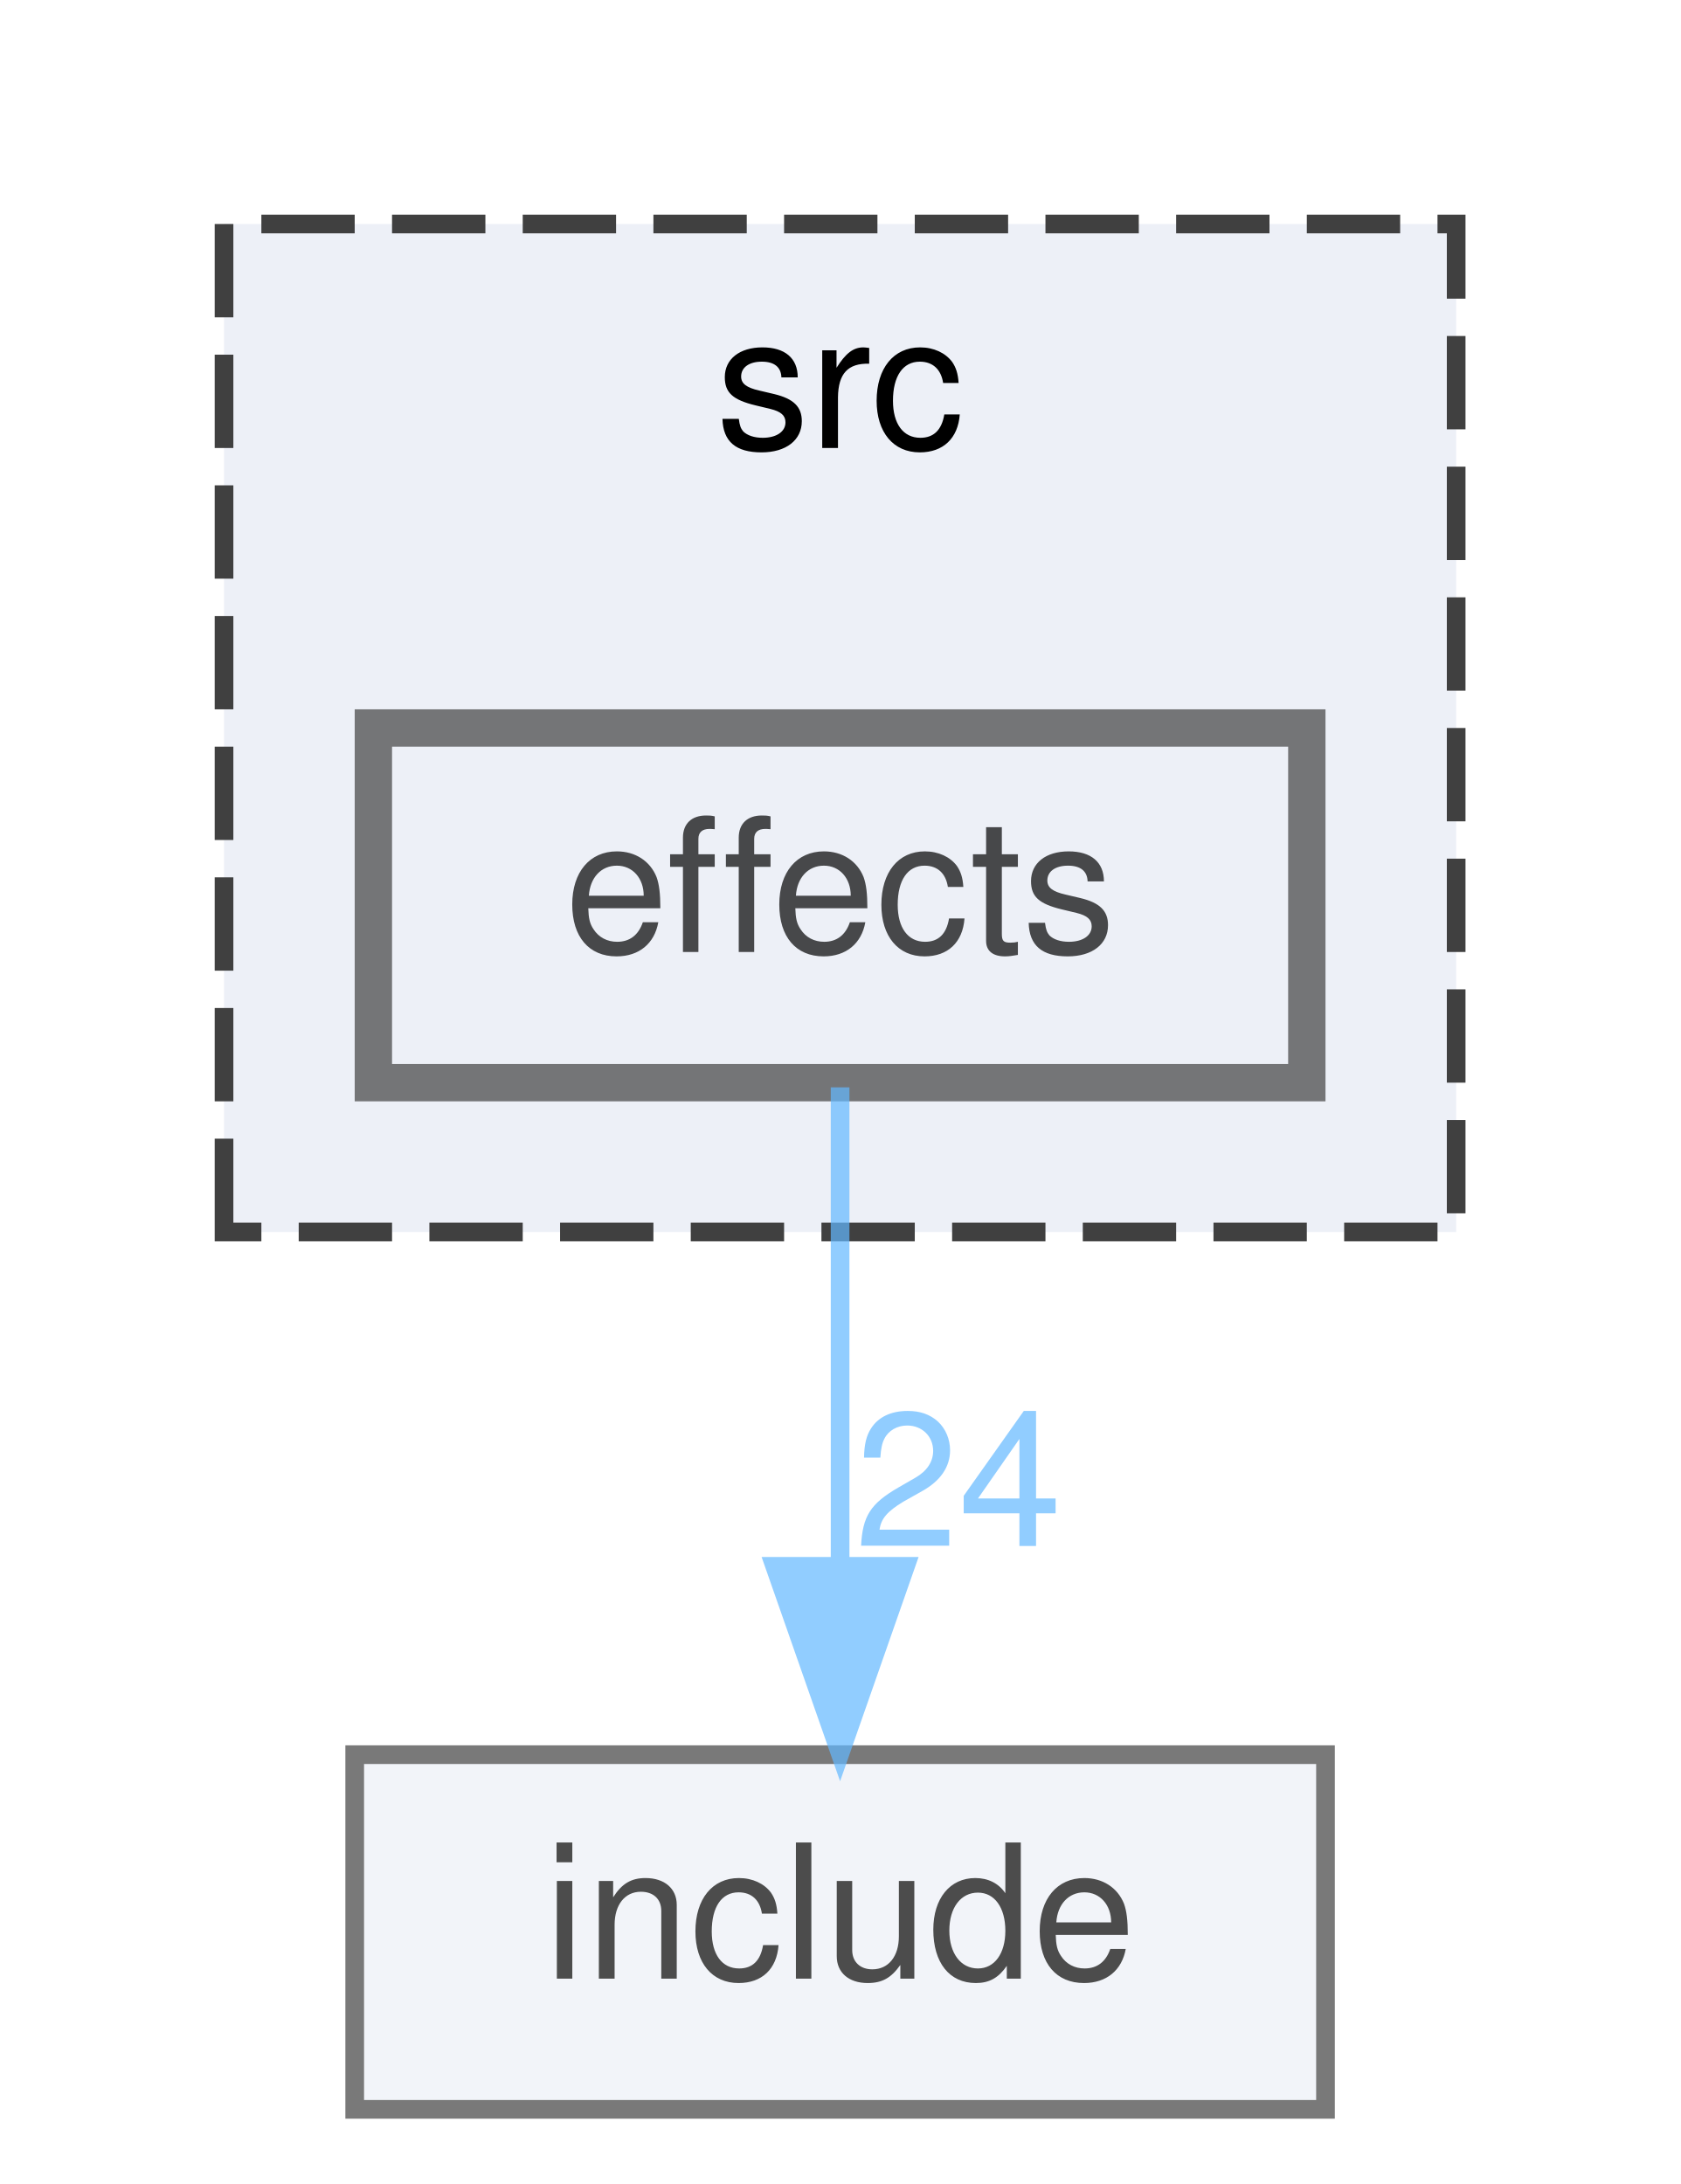
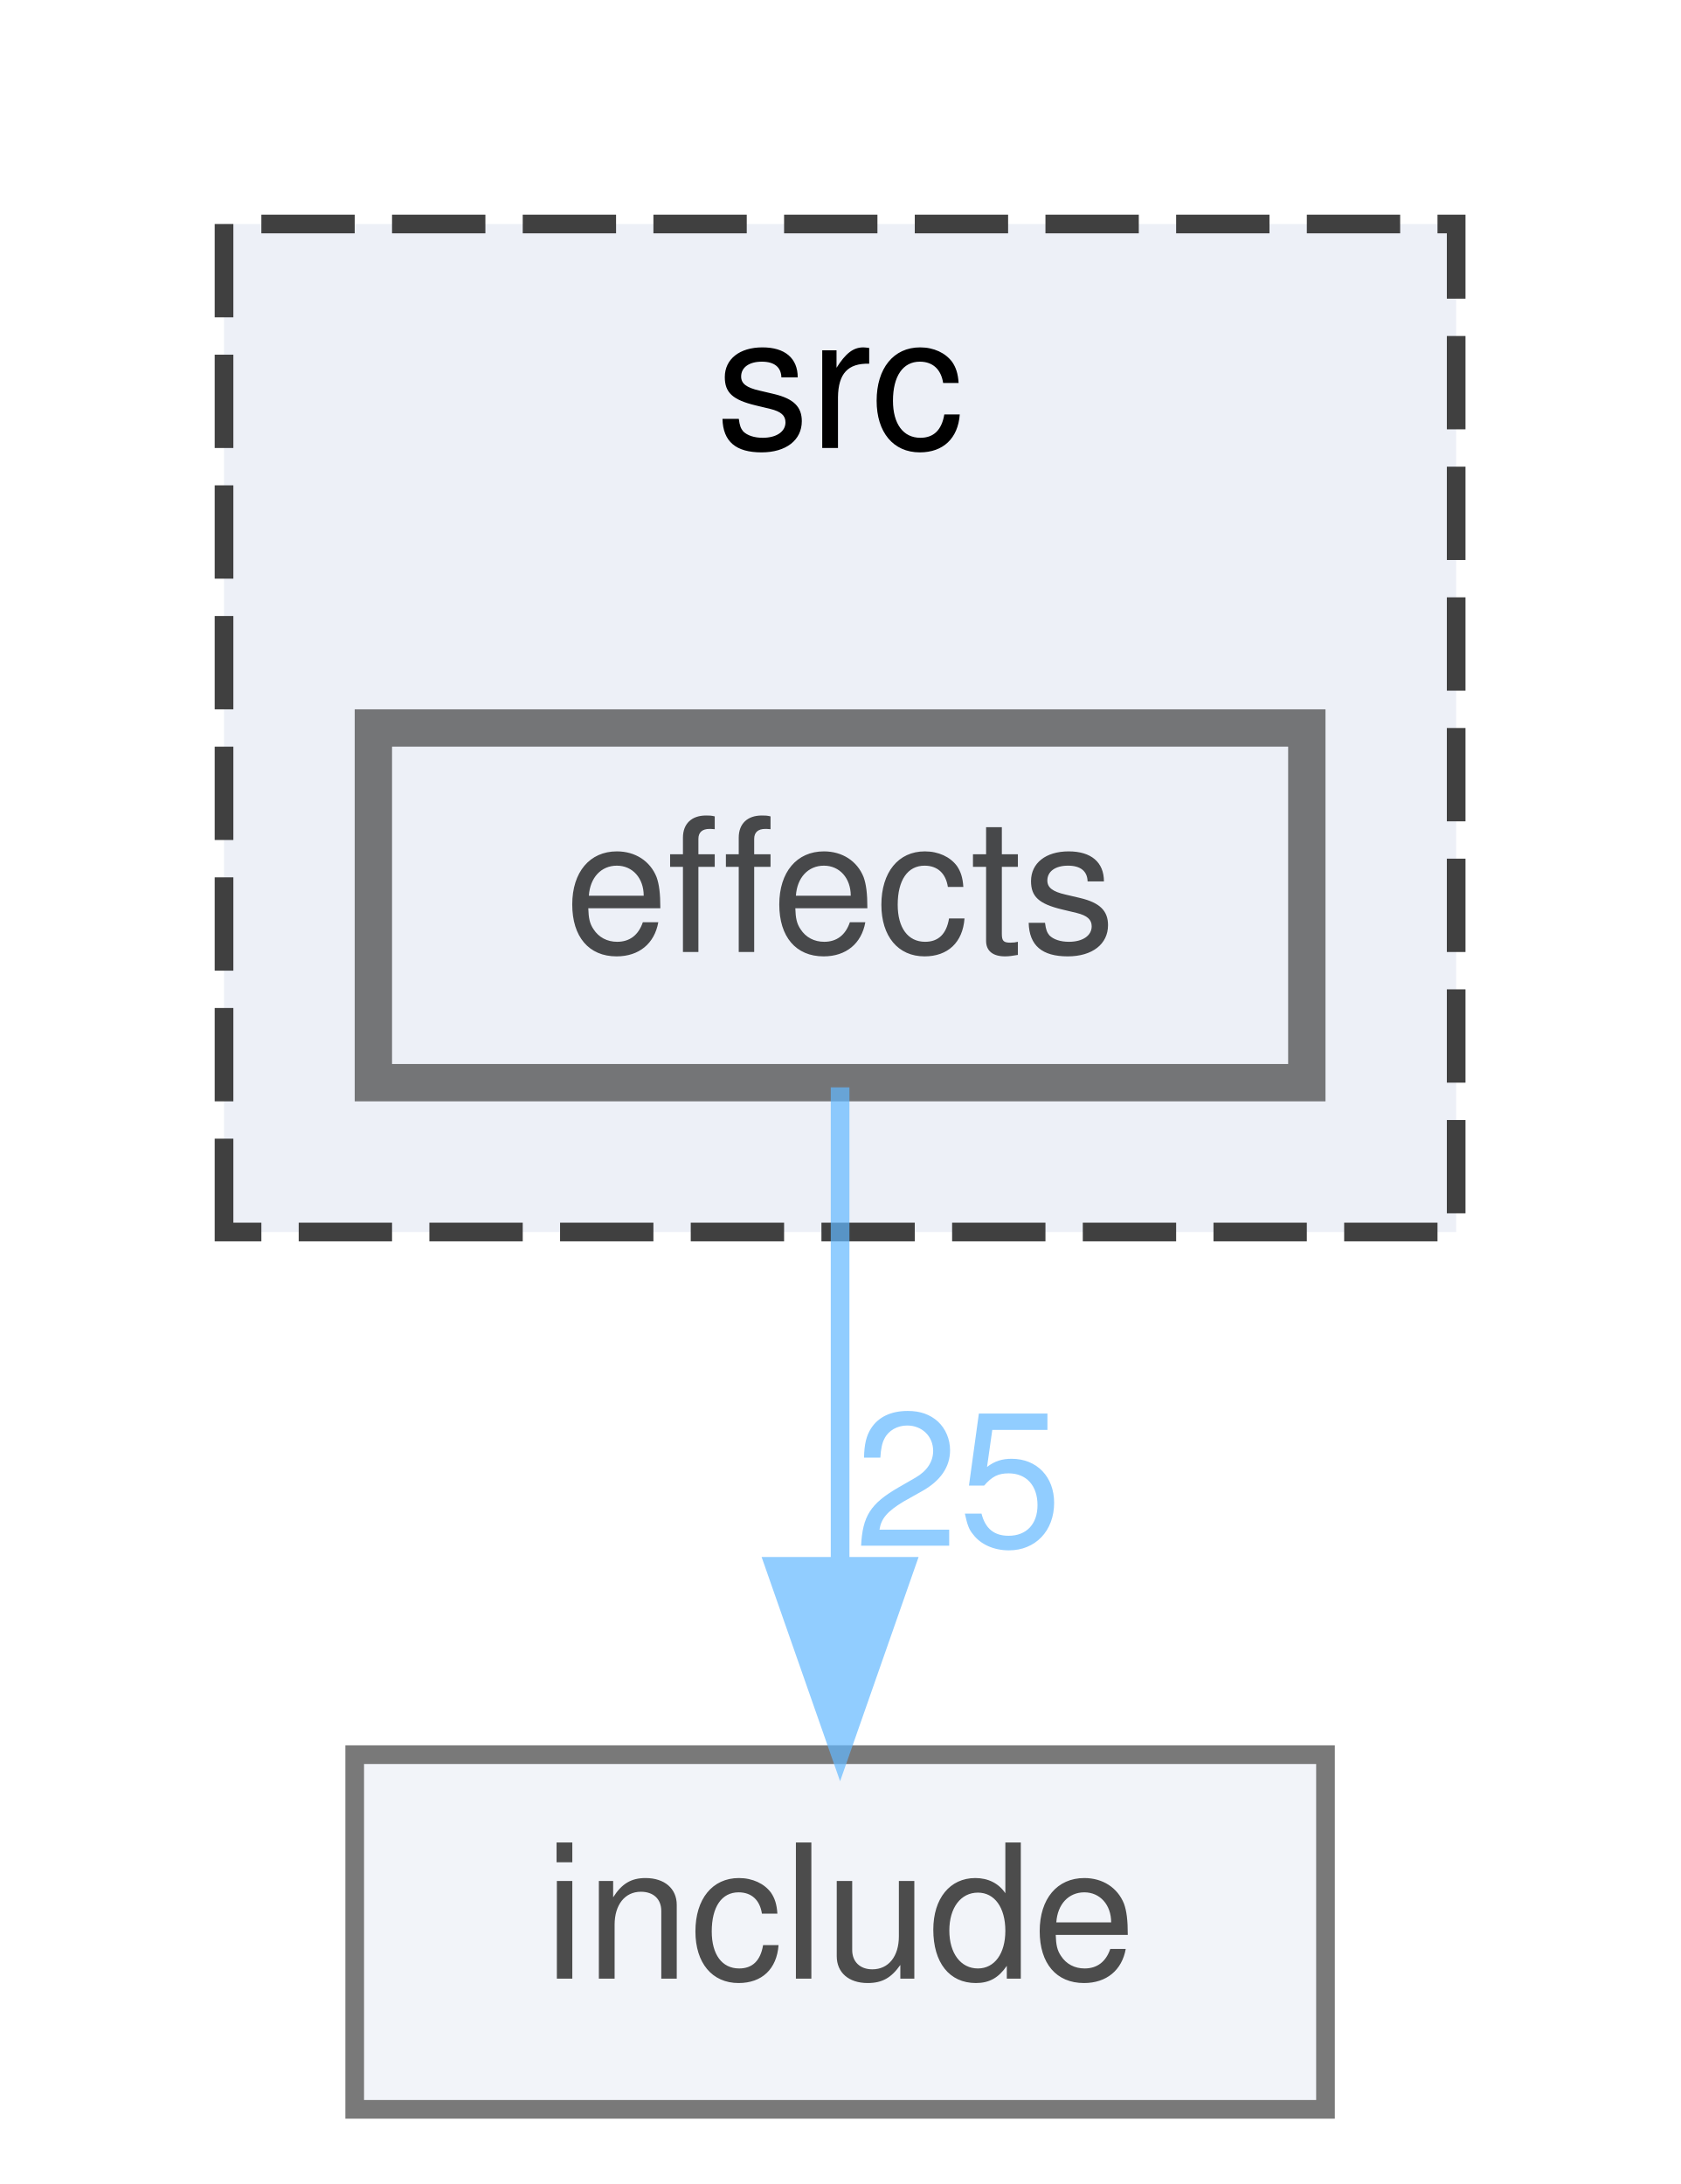
<svg xmlns="http://www.w3.org/2000/svg" xmlns:xlink="http://www.w3.org/1999/xlink" width="90pt" height="117pt" viewBox="0.00 0.00 90.00 117.00">
  <svg id="main" version="1.1" xml:space="preserve">
    <style type="text/css">
.node, .edge {opacity: 0.7;}
.node.selected, .edge.selected {opacity: 1;}
.edge:hover path { stroke: red; }
.edge:hover polygon { stroke: red; fill: red; }
</style>
    <svg id="graph" class="graph">
      <g id="graph0" class="graph" transform="scale(1 1) rotate(0) translate(4 113)">
        <g id="clust1" class="cluster">
          <g id="a_clust1">
            <a xlink:href="dir_68267d1309a1af8e8297ef4c3efbcdba.html" target="_top" xlink:title="src">
              <polygon fill="#edf0f7" stroke="#404040" stroke-dasharray="5,2" points="8,-47 8,-101 74,-101 74,-47 8,-47" />
              <text text-anchor="middle" x="41" y="-89" font-family="Helvetica,sans-Serif" font-size="10.00">src</text>
            </a>
          </g>
        </g>
        <g id="node1" class="node">
          <g id="a_node1">
            <a xlink:href="dir_191f852b87741474e2df76292b1f55c1.html" target="_top" xlink:title="effects">
              <polygon fill="#edf0f7" stroke="#404040" stroke-width="2" points="66,-74 16,-74 16,-55 66,-55 66,-74" />
              <text text-anchor="middle" x="41" y="-62" font-family="Helvetica,sans-Serif" font-size="10.00">effects</text>
            </a>
          </g>
        </g>
        <g id="node2" class="node">
          <g id="a_node2">
            <a xlink:href="dir_d44c64559bbebec7f509842c48db8b23.html" target="_top" xlink:title="include">
              <polygon fill="#edf0f7" stroke="#404040" points="67,-19 15,-19 15,0 67,0 67,-19" />
              <text text-anchor="middle" x="41" y="-7" font-family="Helvetica,sans-Serif" font-size="10.00">include</text>
            </a>
          </g>
        </g>
        <g id="edge1" class="edge">
          <g id="a_edge1">
            <a xlink:href="dir_000001_000003.html" target="_top">
              <path fill="none" stroke="#63b8ff" d="M41,-54.75C41,-47.8 41,-37.85 41,-29.13" />
              <polygon fill="#63b8ff" stroke="#63b8ff" points="44.5,-29.09 41,-19.09 37.5,-29.09 44.5,-29.09" />
            </a>
          </g>
          <g id="a_edge1-headlabel">
-             <a xlink:href="dir_000001_000003.html" target="_top" xlink:title="24">
-               <text text-anchor="middle" x="47.34" y="-30.18" font-family="Helvetica,sans-Serif" font-size="10.00" fill="#63b8ff">24</text>
+             <a xlink:href="dir_000001_000003.html" target="_top" xlink:title="25">
+               <text text-anchor="middle" x="47.34" y="-30.18" font-family="Helvetica,sans-Serif" font-size="10.00" fill="#63b8ff">25</text>
            </a>
          </g>
        </g>
      </g>
    </svg>
  </svg>
  <style type="text/css">

[data-mouse-over-selected='false'] { opacity: 0.7; }
[data-mouse-over-selected='true']  { opacity: 1.0; }

</style>
</svg>
